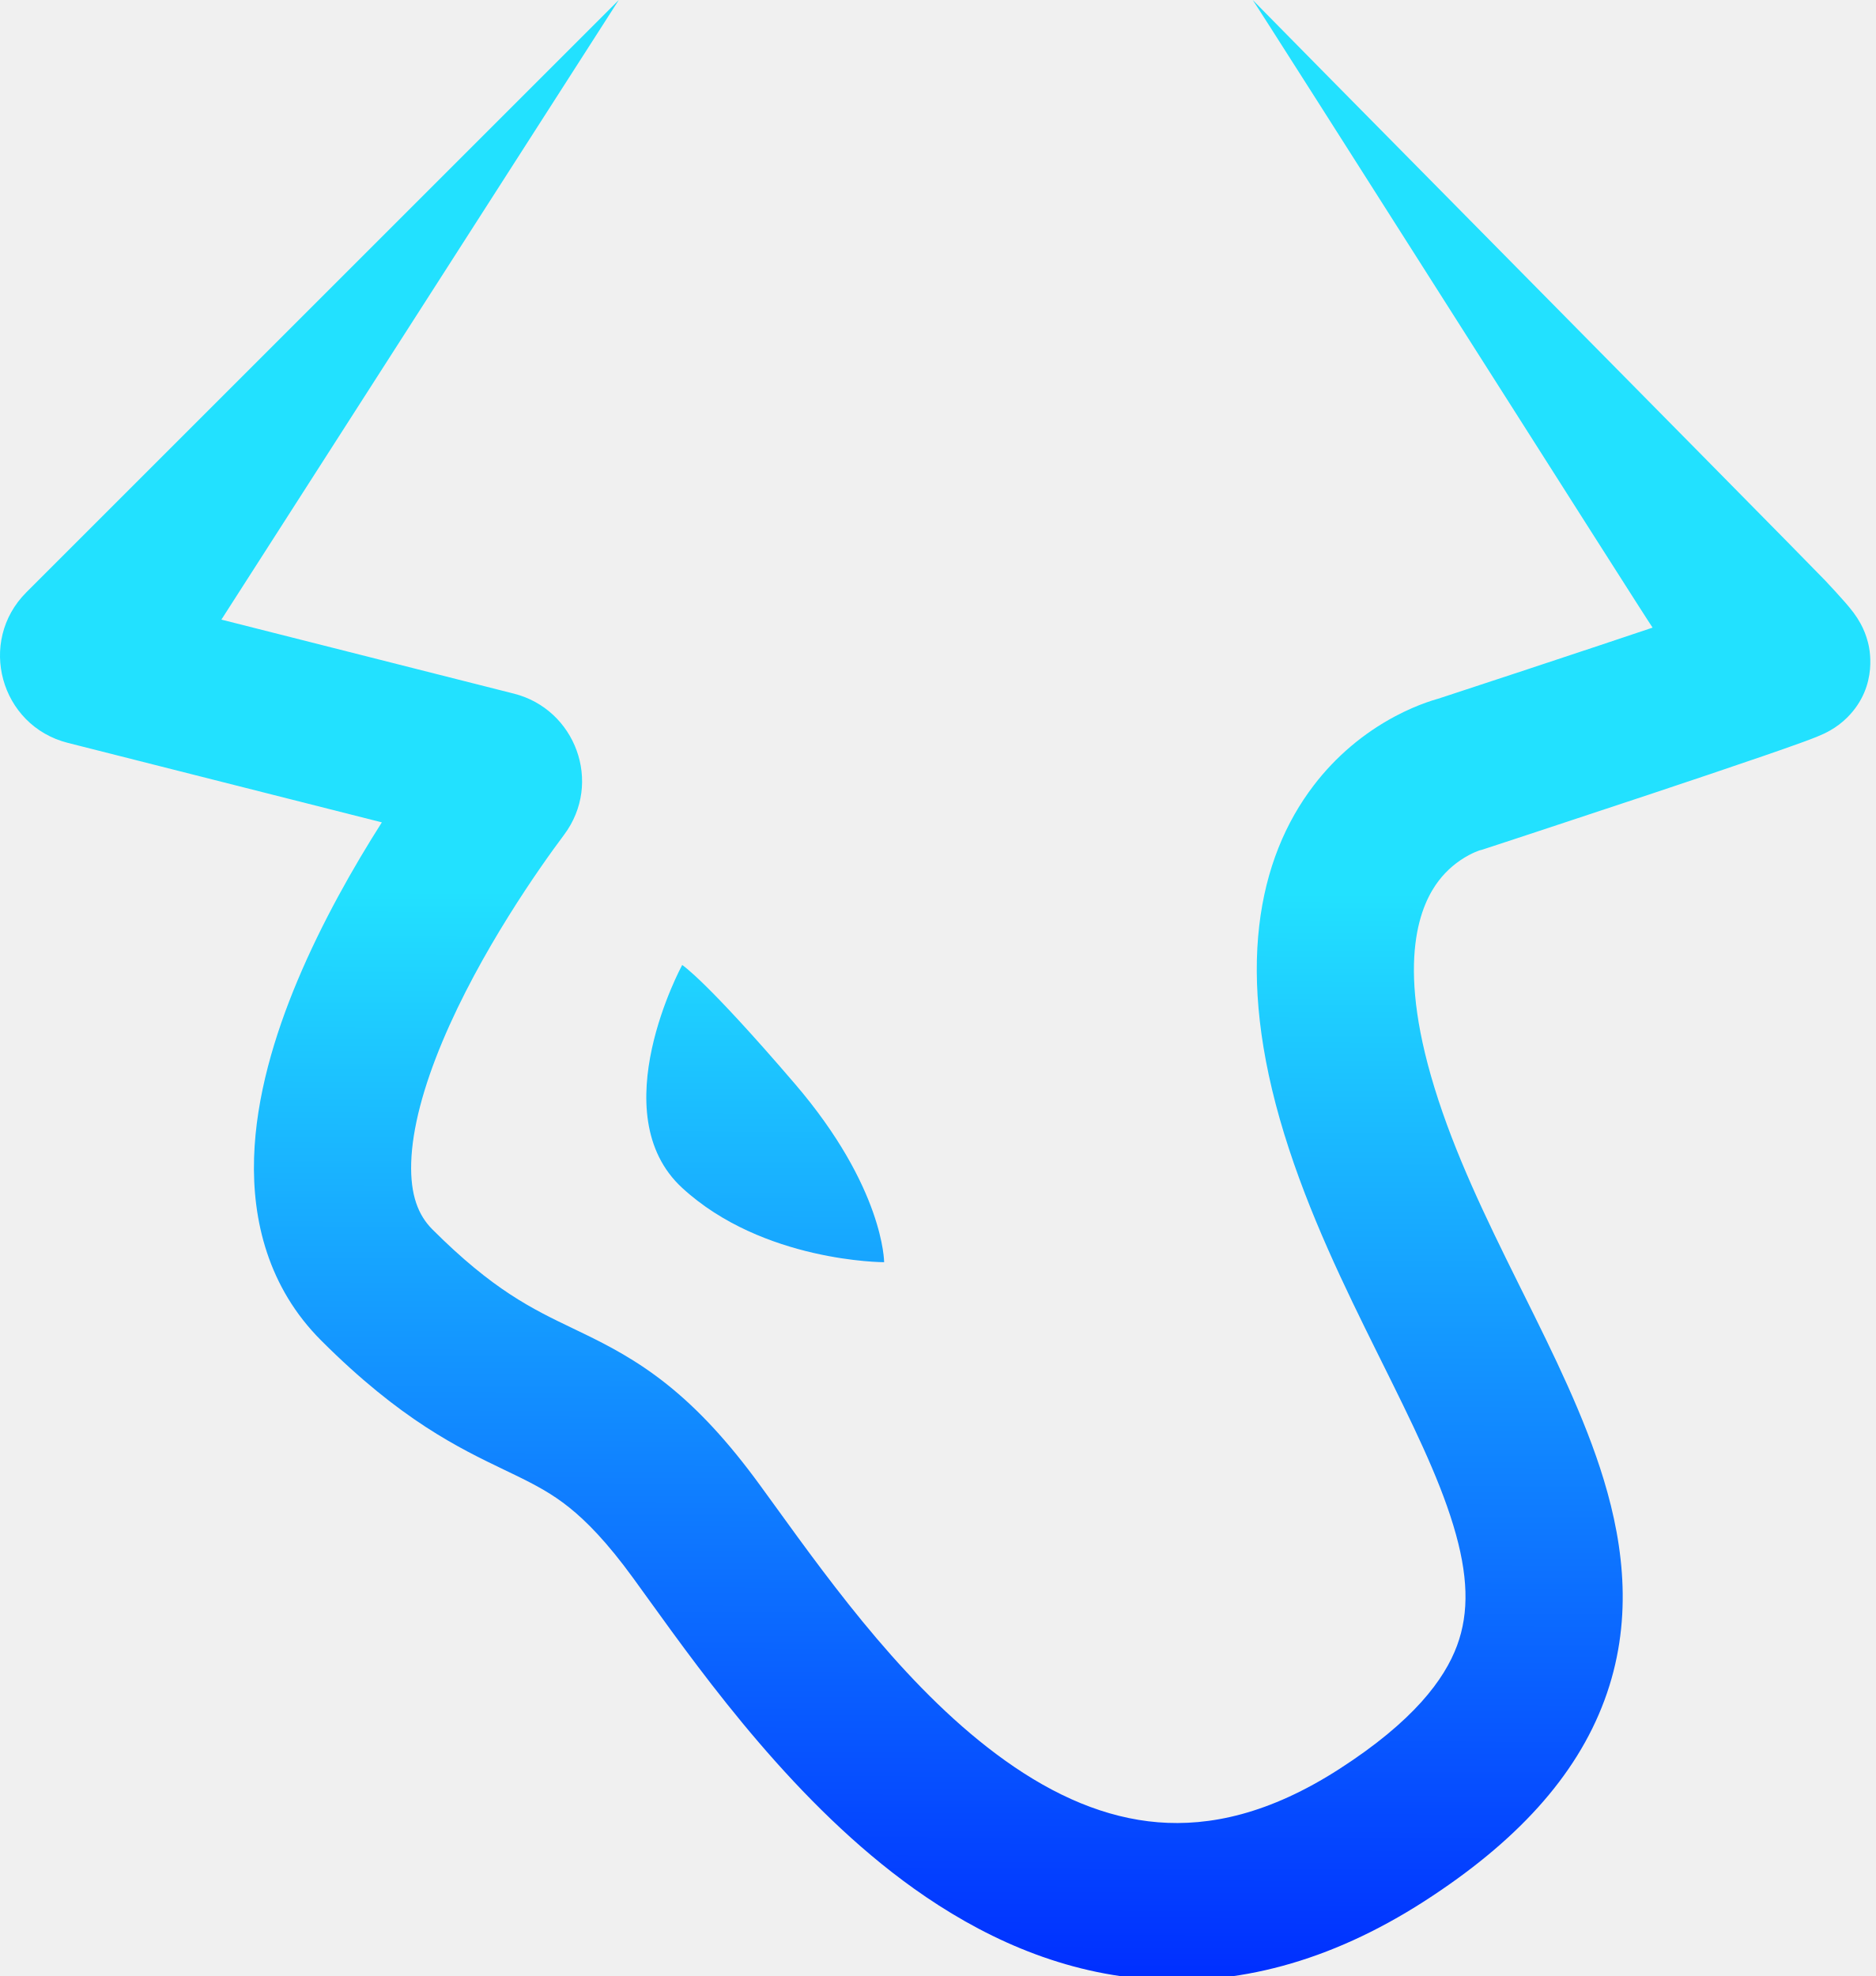
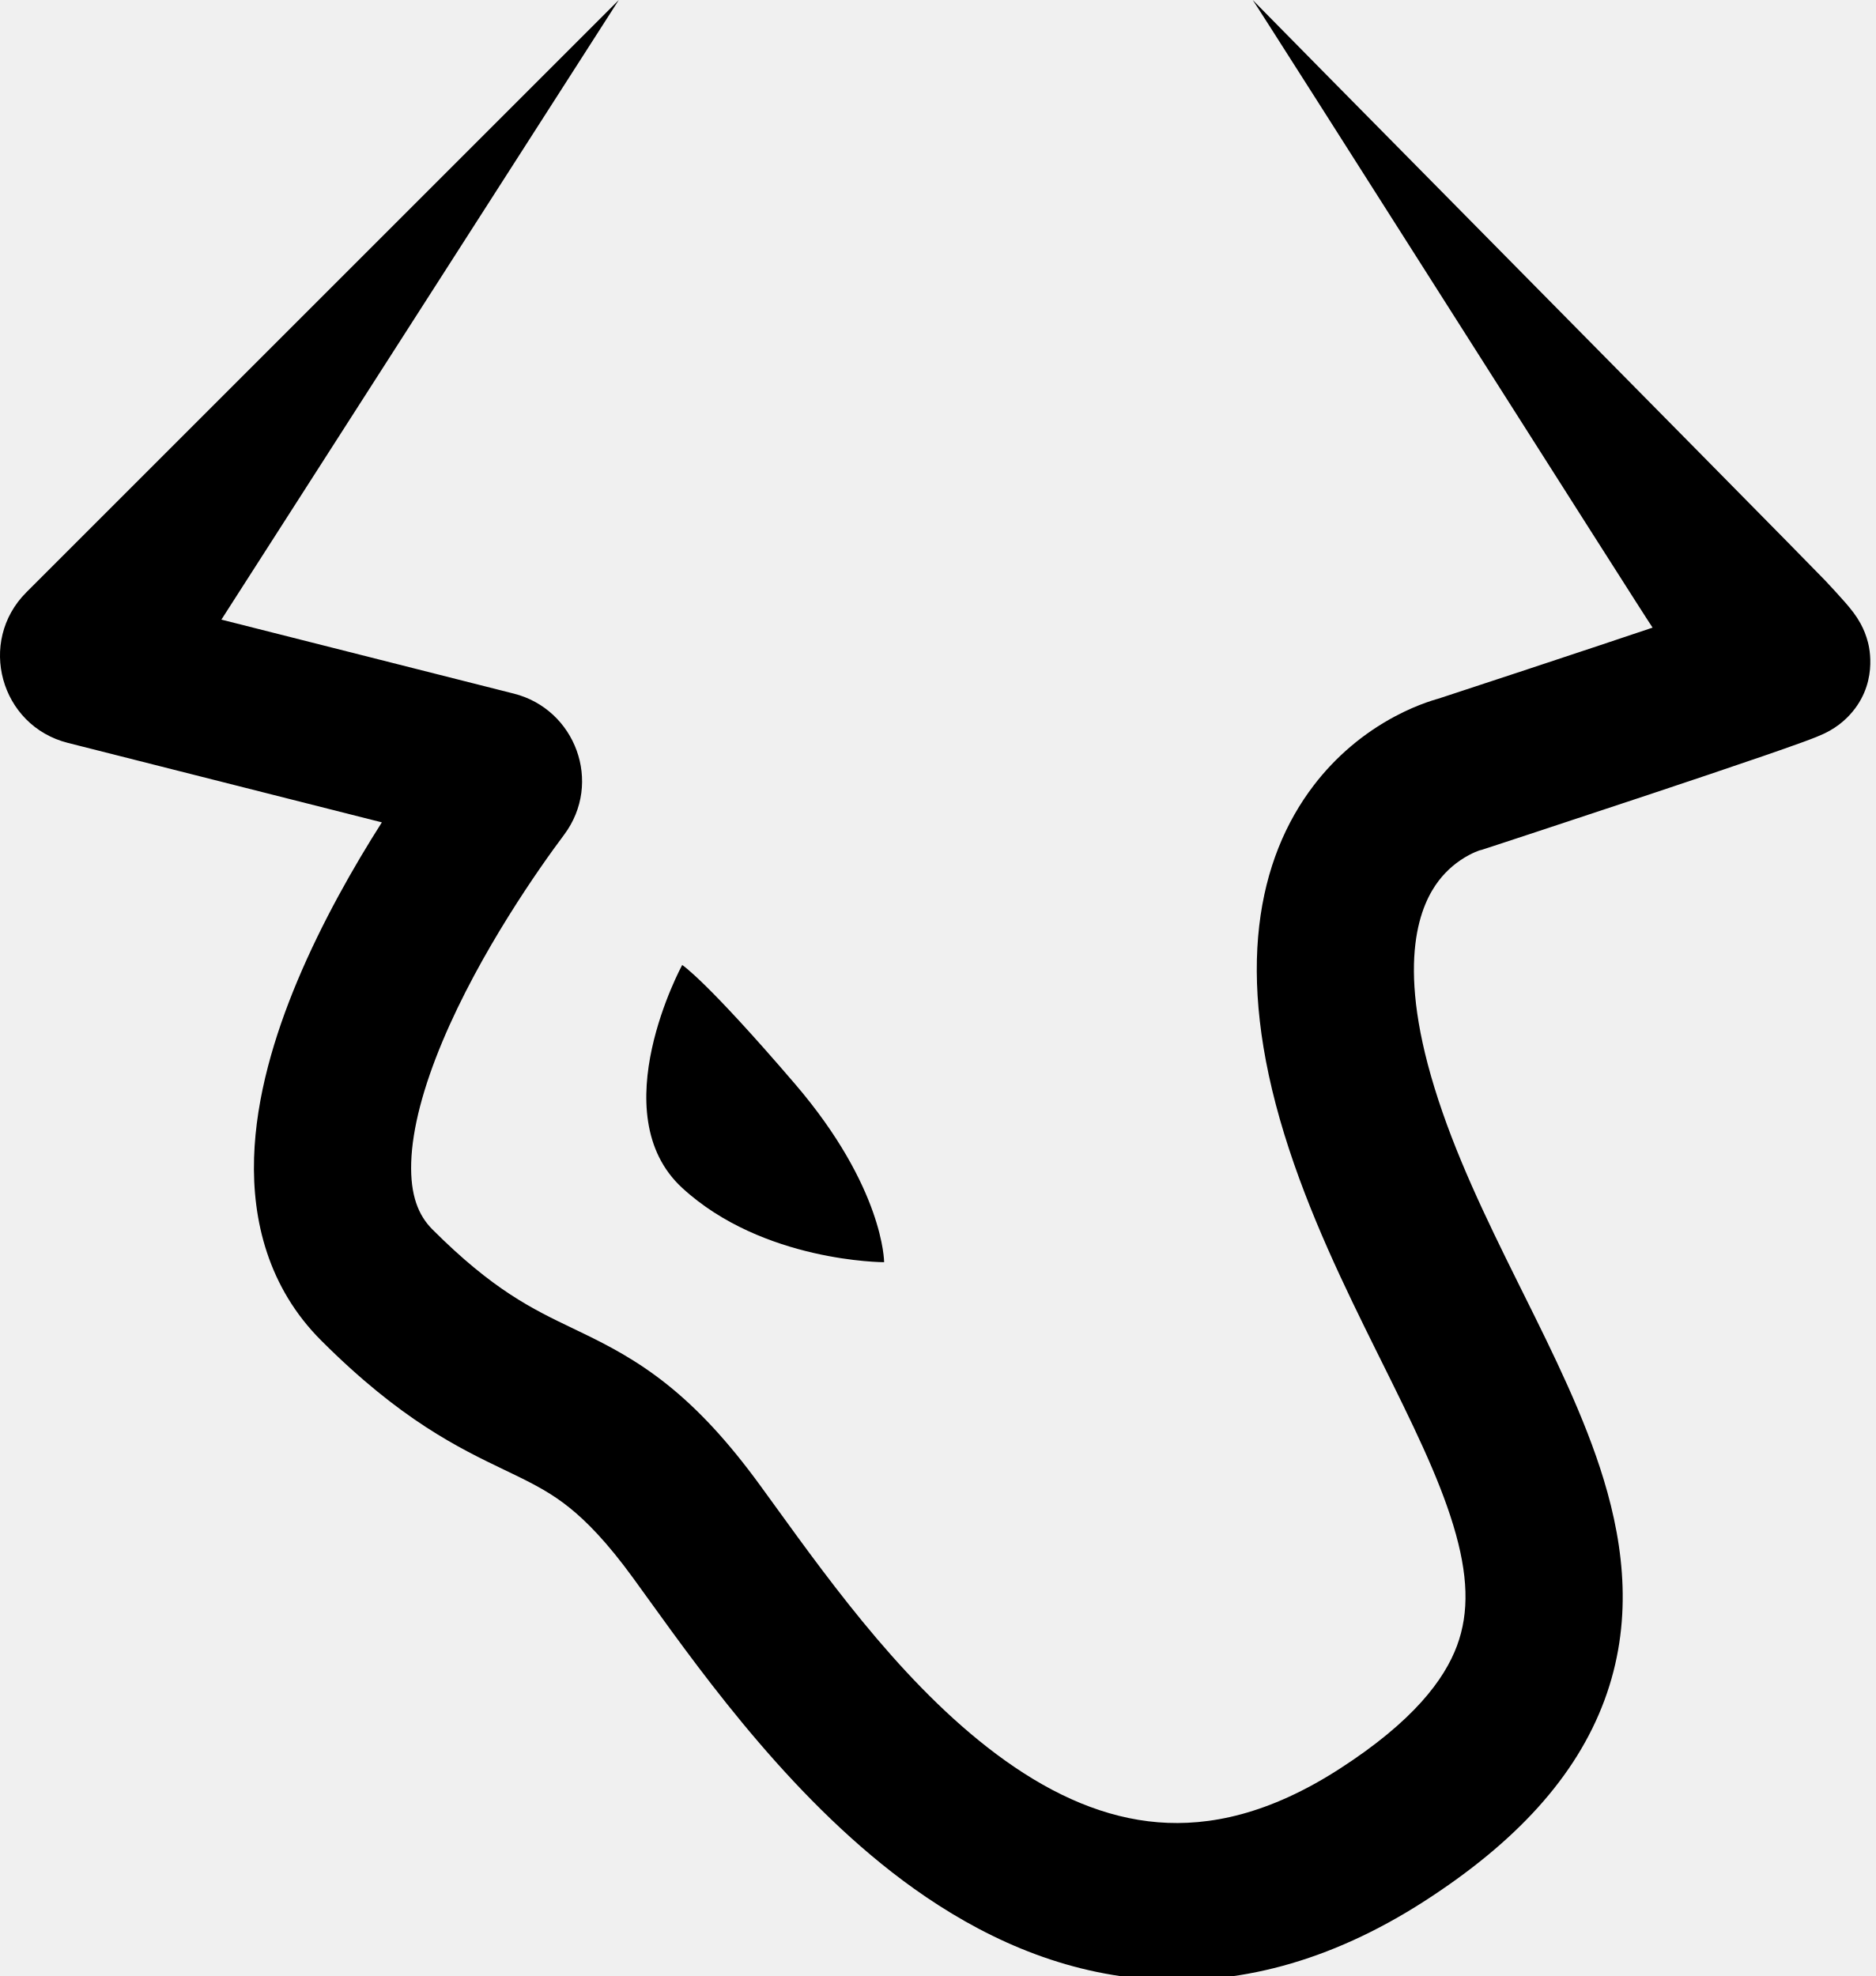
<svg xmlns="http://www.w3.org/2000/svg" width="167" height="176" fill="none">
  <g clip-path="url(#a)">
    <path fill-rule="evenodd" clip-rule="evenodd" d="M19.715 55.188 55.104 0 2.348 52.755c-4.39 4.39-2.324 11.89 3.694 13.413l27.962 7.079c-2.497 3.924-5.324 8.873-7.521 14.119-2.014 4.805-3.692 10.307-3.858 15.756-.17 5.58 1.26 11.559 5.979 16.277 7.09 7.09 12.238 9.564 16.35 11.539.306.147.606.291.9.434 1.913.929 3.327 1.691 4.826 2.89 1.514 1.21 3.352 3.059 5.712 6.305.42.578.866 1.195 1.335 1.847 5.148 7.143 13.227 18.354 23.652 25.796 5.818 4.152 12.722 7.414 20.617 8.053 7.997.647 16.348-1.454 24.848-6.928 8.141-5.244 13.506-11.085 16.03-17.888 2.542-6.851 1.789-13.566-.06-19.656-1.693-5.578-4.519-11.266-7.156-16.575l-.005-.01-.052-.104-.44-.887c-2.885-5.816-5.606-11.438-7.417-17.324-3.535-11.49-1.137-16.468.37-18.44a8.323 8.323 0 0 1 2.696-2.29c.392-.209.706-.333.879-.395l.093-.032.166-.039.285-.093h.001l1.251-.41 3.298-1.086c2.731-.9 6.38-2.106 10.047-3.328 3.661-1.22 7.36-2.464 10.184-3.437a213.27 213.27 0 0 0 3.534-1.244c.443-.162.867-.322 1.217-.463a12.5 12.5 0 0 0 .634-.275 8.1 8.1 0 0 0 .55-.283l.011-.006a7.2 7.2 0 0 0 1.543-1.17c2.843-2.843 1.933-6.327 1.84-6.685l-.005-.017a7.159 7.159 0 0 0-.654-1.66 8.226 8.226 0 0 0-.63-.976 16.53 16.53 0 0 0-.729-.893 78.134 78.134 0 0 0-1.796-1.968c-.864-.922-17.638-17.915-31.73-32.19C121.04 9.626 112.568 1.043 111.554 0c.12.123 9.145 14.323 18.078 28.378 8.754 13.773 17.42 27.407 17.533 27.524a1628.04 1628.04 0 0 1-4.762 1.594 3169.556 3169.556 0 0 1-13.286 4.394l-1.057.347-.086.024-.064.018c-.247.072-.558.17-.922.3-.725.258-1.677.65-2.753 1.222a22.322 22.322 0 0 0-7.242 6.147c-4.992 6.528-7.094 16.55-2.63 31.06 2.189 7.114 5.406 13.68 8.255 19.427l.28.563c2.836 5.716 5.177 10.435 6.52 14.86 1.339 4.41 1.429 7.758.331 10.719-1.117 3.01-3.877 6.731-10.486 10.988-6.25 4.025-11.58 5.112-16.139 4.743-4.66-.377-9.185-2.333-13.611-5.493-8.44-6.025-15.212-15.383-20.549-22.759-.426-.588-.842-1.163-1.25-1.723-2.912-4.005-5.585-6.843-8.294-9.008-2.723-2.176-5.245-3.476-7.451-4.547-.318-.155-.634-.306-.949-.457v-.001c-3.623-1.737-7.104-3.407-12.517-8.82-1.247-1.248-1.974-3.041-1.885-5.951.093-3.04 1.09-6.746 2.777-10.774 3.364-8.028 8.7-15.567 10.832-18.415 3.48-4.65 1.003-11.194-4.458-12.577l-26.054-6.595zm59.017 57.235s-10.79 0-17.982-6.618c-7.192-6.619 0-19.855 0-19.855s2.098 1.323 10.04 10.589c7.942 9.266 7.942 15.884 7.942 15.884z" fill="url(#b)" />
  </g>
  <defs>
    <linearGradient id="b" x1="83.554" y1="79.45" x2="83.277" y2="176.376" gradientUnits="userSpaceOnUse">
-       <stop stop-color="#22E1FF" />
-       <stop offset="1" stop-color="#002EFF" />
+       <stop stopColor="#22E1FF" />
+       <stop offset="1" stopColor="#002EFF" />
    </linearGradient>
    <clipPath id="a">
      <path fill="#fff" d="M0 0h167v176H0z" />
    </clipPath>
  </defs>
</svg>
